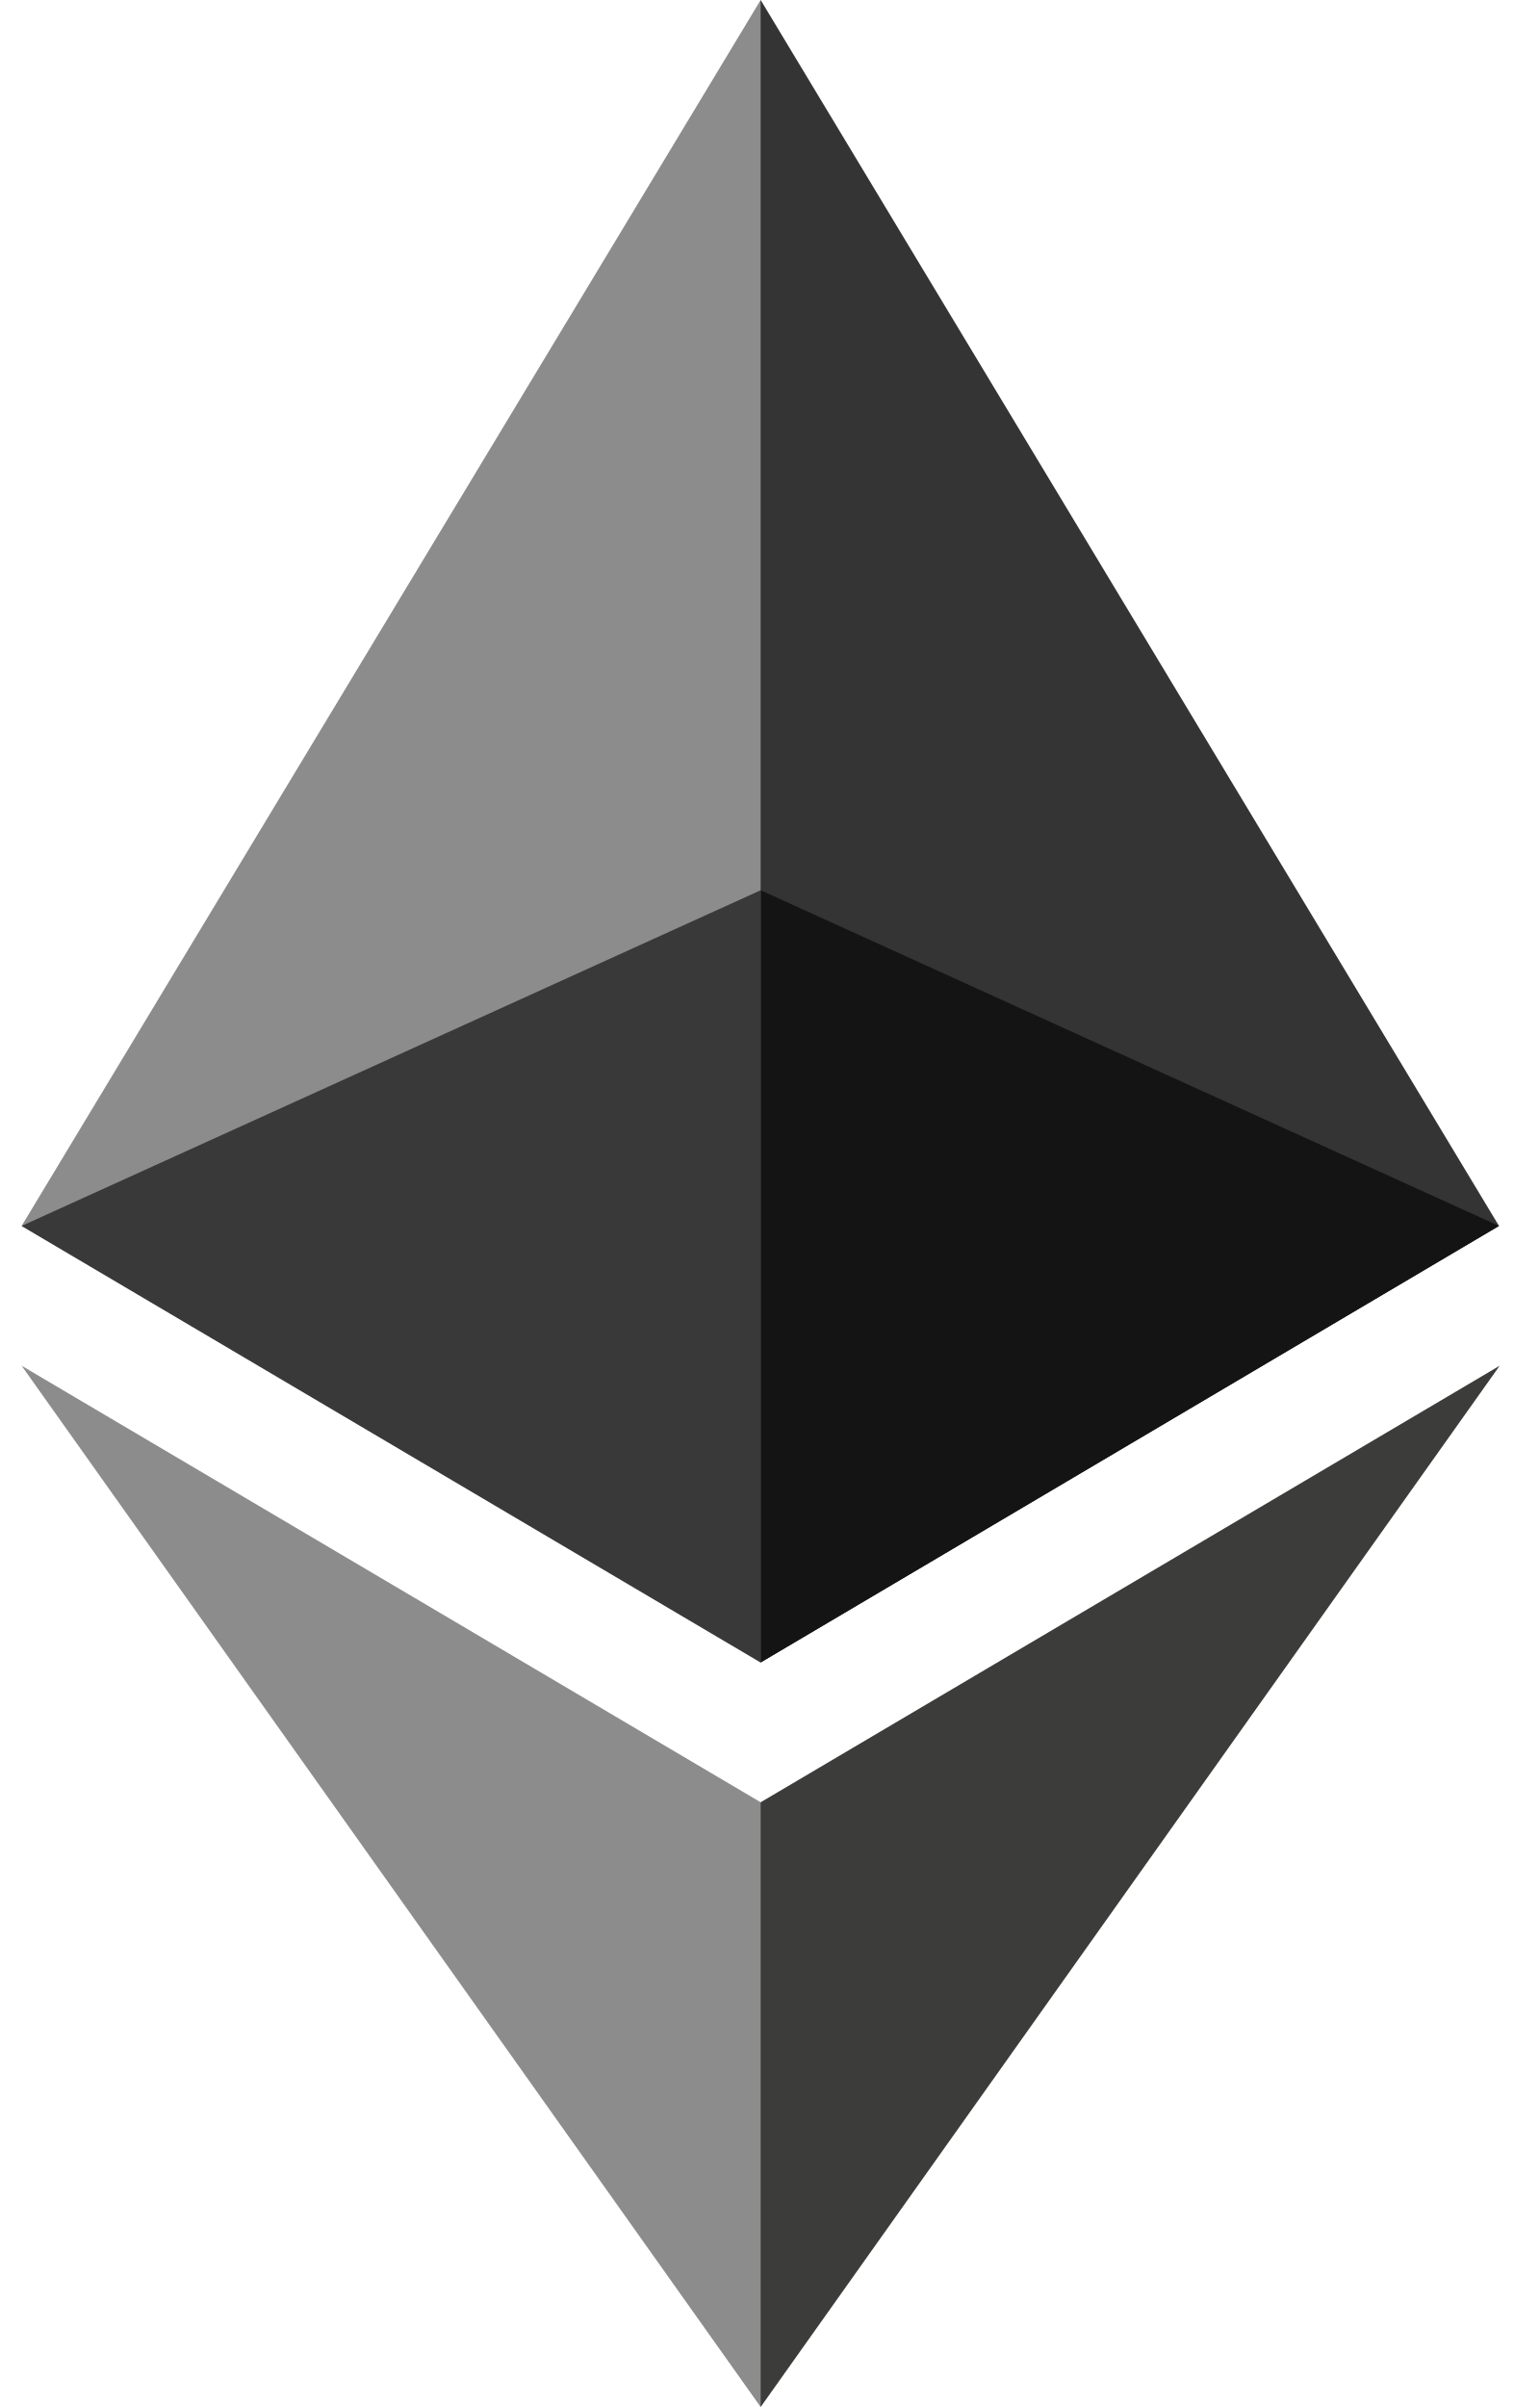
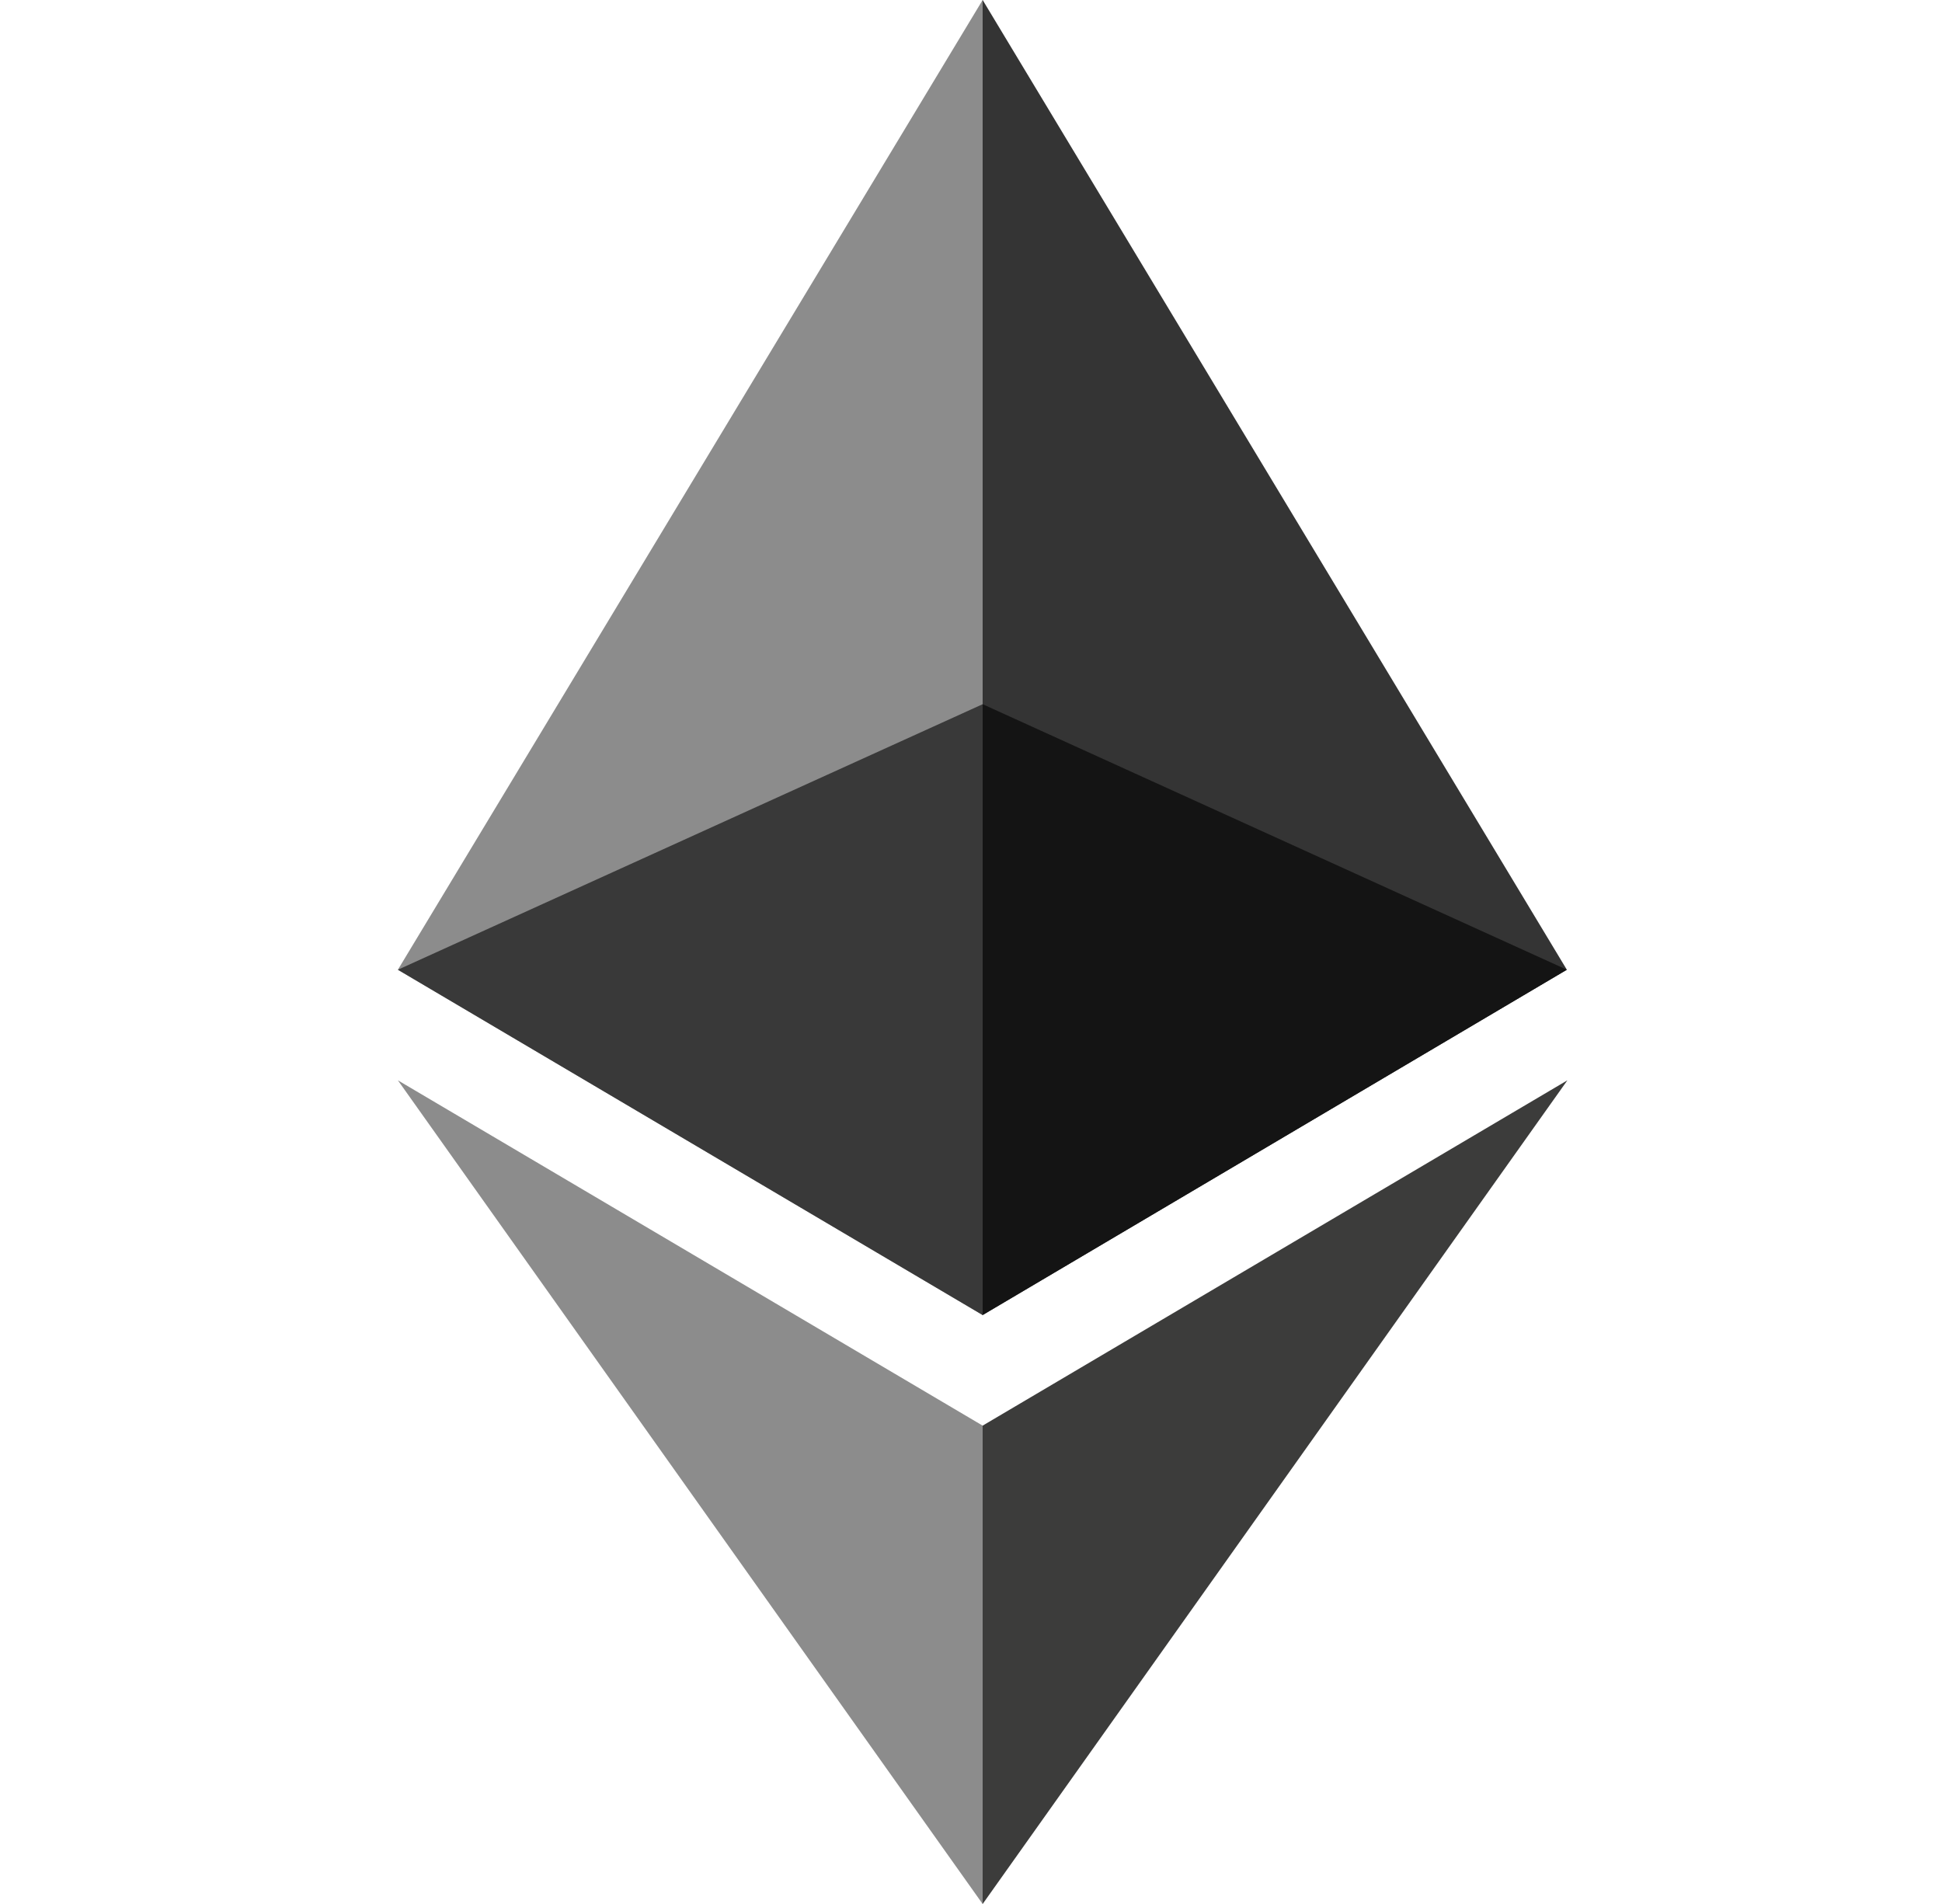
- <svg xmlns="http://www.w3.org/2000/svg" width="32" height="50" viewBox="0 0 32 50" fill="none">
-   <path d="M15.806 0L15.463 1.137V34.205L15.806 34.534L31.148 25.466L15.806 0Z" fill="#343434" />
-   <path d="M15.806 0L0.449 25.466L15.806 34.534V18.493V0Z" fill="#8C8C8C" />
-   <path d="M15.806 37.438L15.614 37.671V49.452L15.806 50L31.162 28.37L15.806 37.438Z" fill="#3C3C3B" />
-   <path d="M15.806 50V37.438L0.449 28.37L15.806 50Z" fill="#8C8C8C" />
-   <path d="M15.806 34.534L31.148 25.466L15.806 18.493V34.534Z" fill="#141414" />
-   <path d="M0.449 25.466L15.806 34.534V18.493L0.449 25.466Z" fill="#393939" />
+ <svg xmlns="http://www.w3.org/2000/svg" width="51" height="50" viewBox="0 0 51 50" fill="none">
+   <path d="M25.806 0L25.463 1.137V34.205L25.806 34.534L41.148 25.466L25.806 0Z" fill="#343434" />
+   <path d="M25.806 0L10.449 25.466L25.806 34.534V18.493V0Z" fill="#8C8C8C" />
+   <path d="M25.806 37.438L25.614 37.671V49.452L25.806 50L41.162 28.37L25.806 37.438Z" fill="#3C3C3B" />
+   <path d="M25.806 50V37.438L10.449 28.37L25.806 50Z" fill="#8C8C8C" />
+   <path d="M25.806 34.534L41.148 25.466L25.806 18.493V34.534Z" fill="#141414" />
+   <path d="M10.449 25.466L25.806 34.534V18.493L10.449 25.466Z" fill="#393939" />
</svg>
